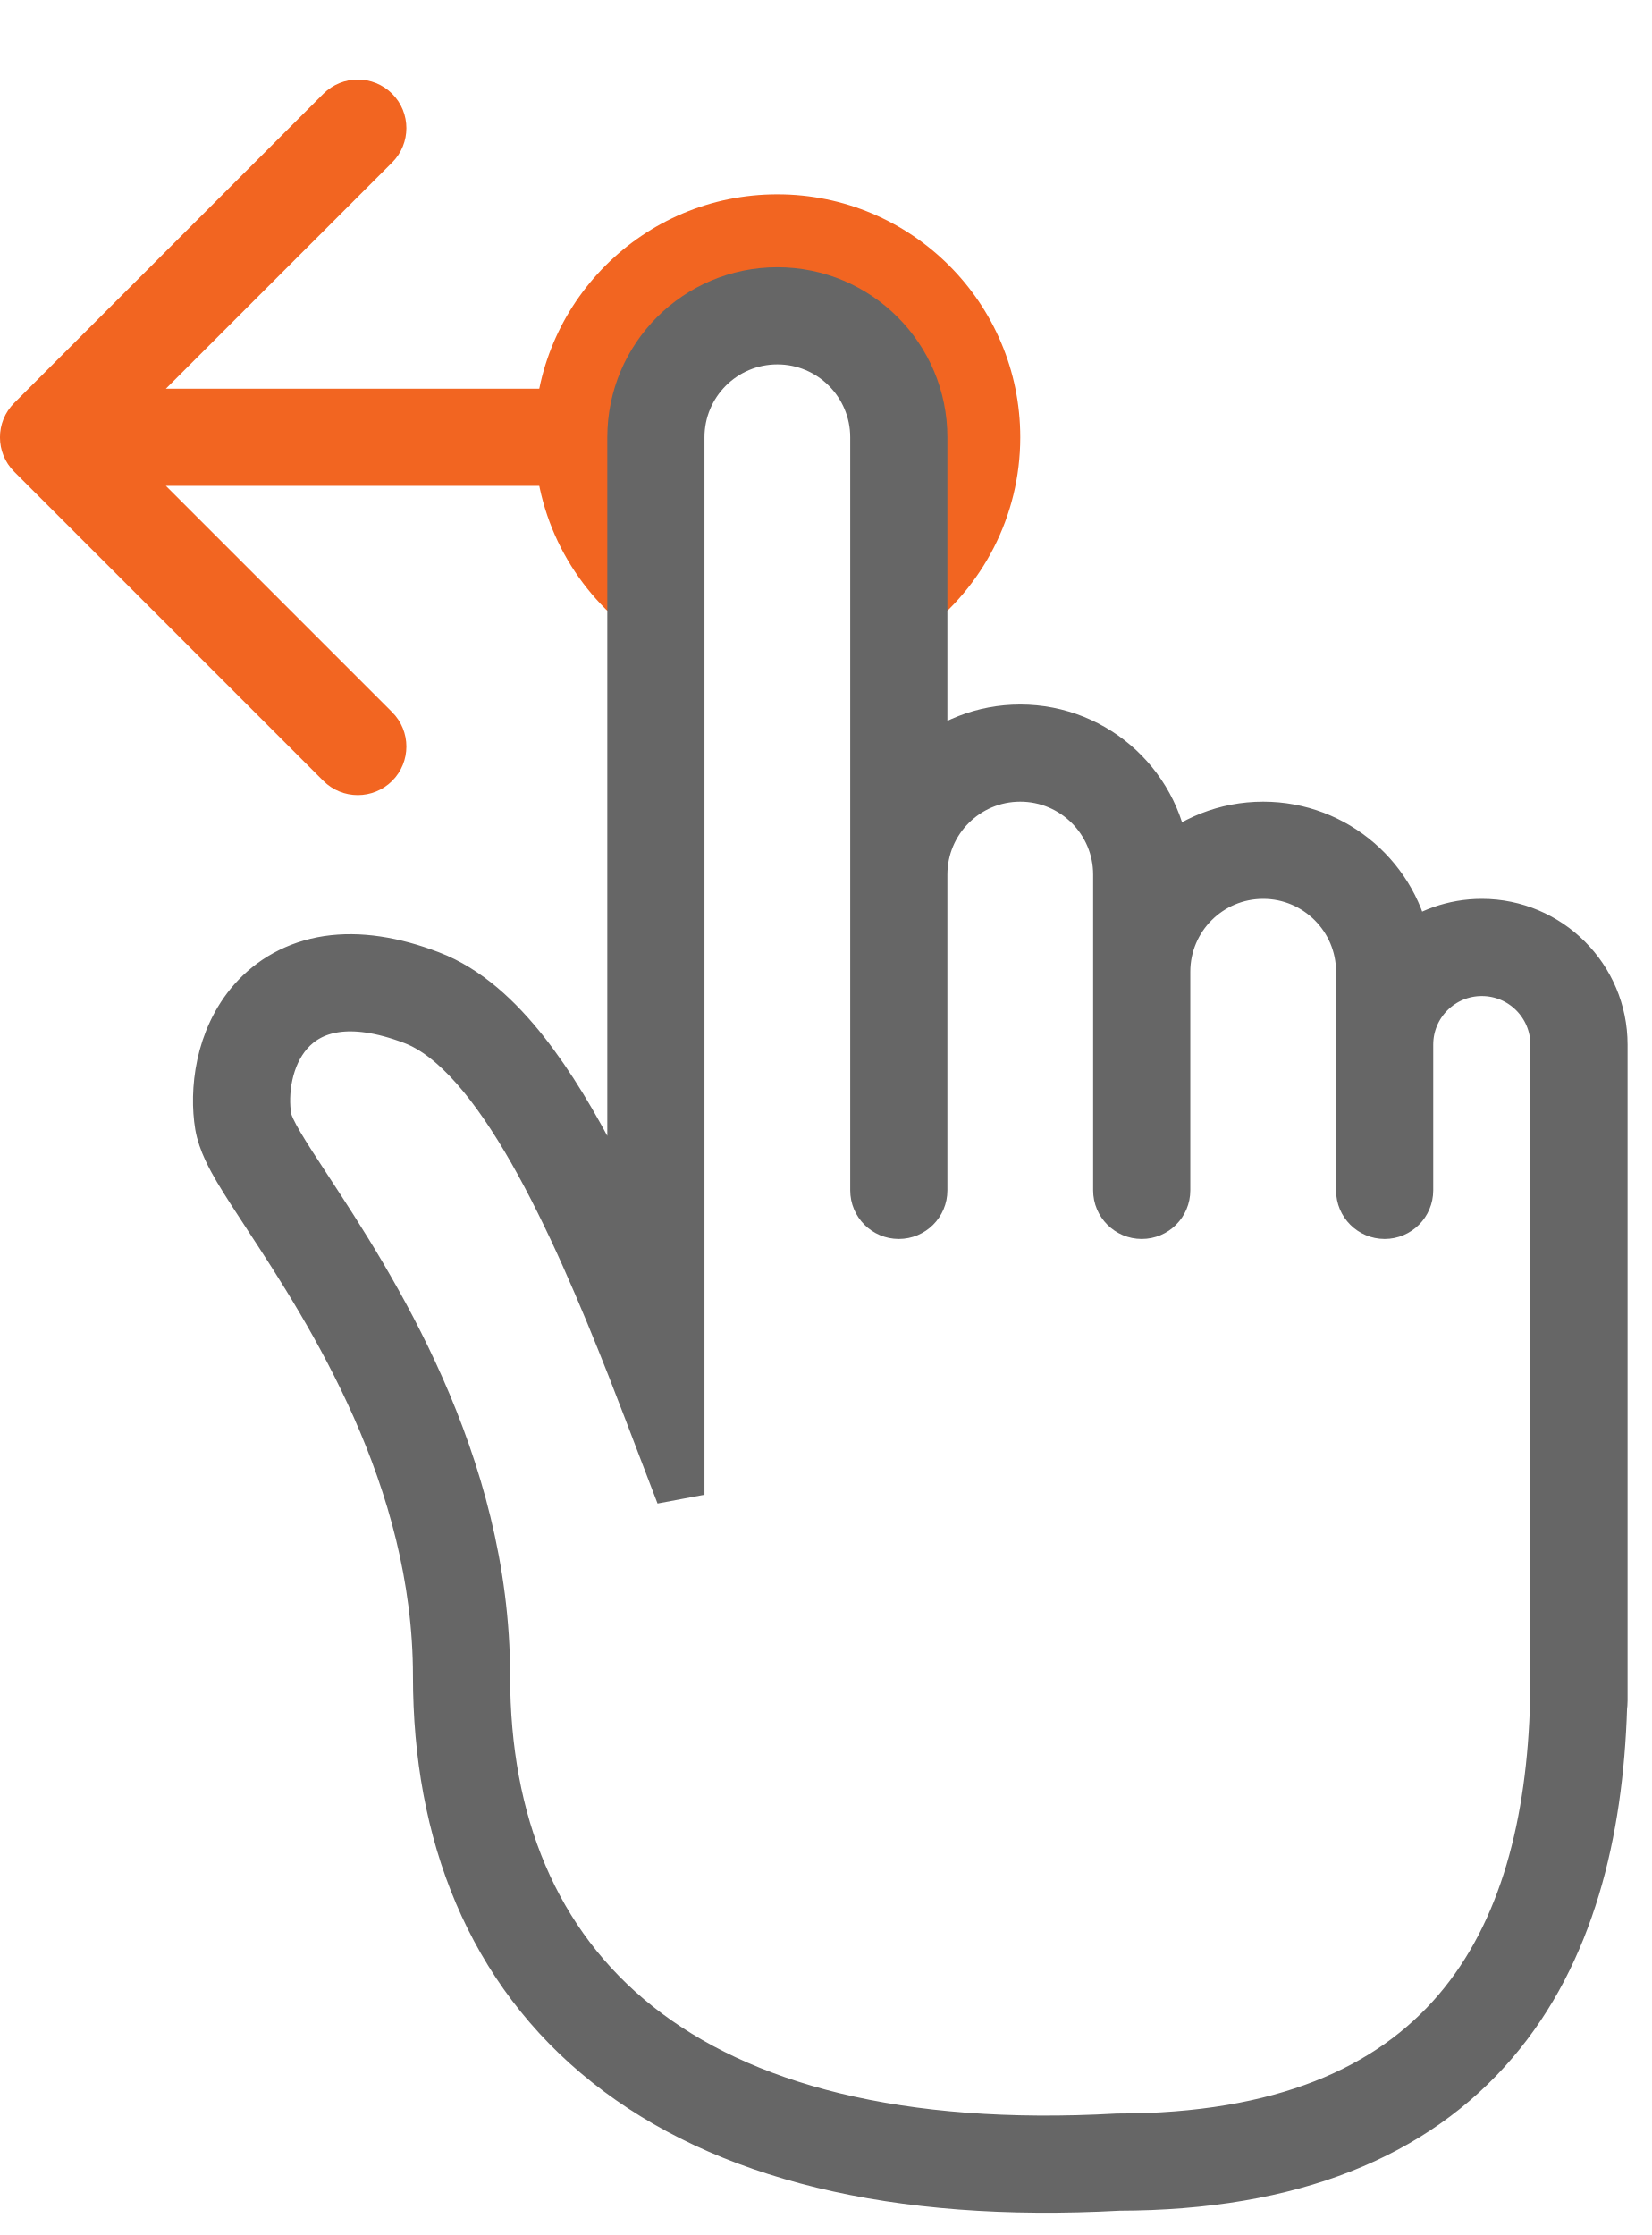
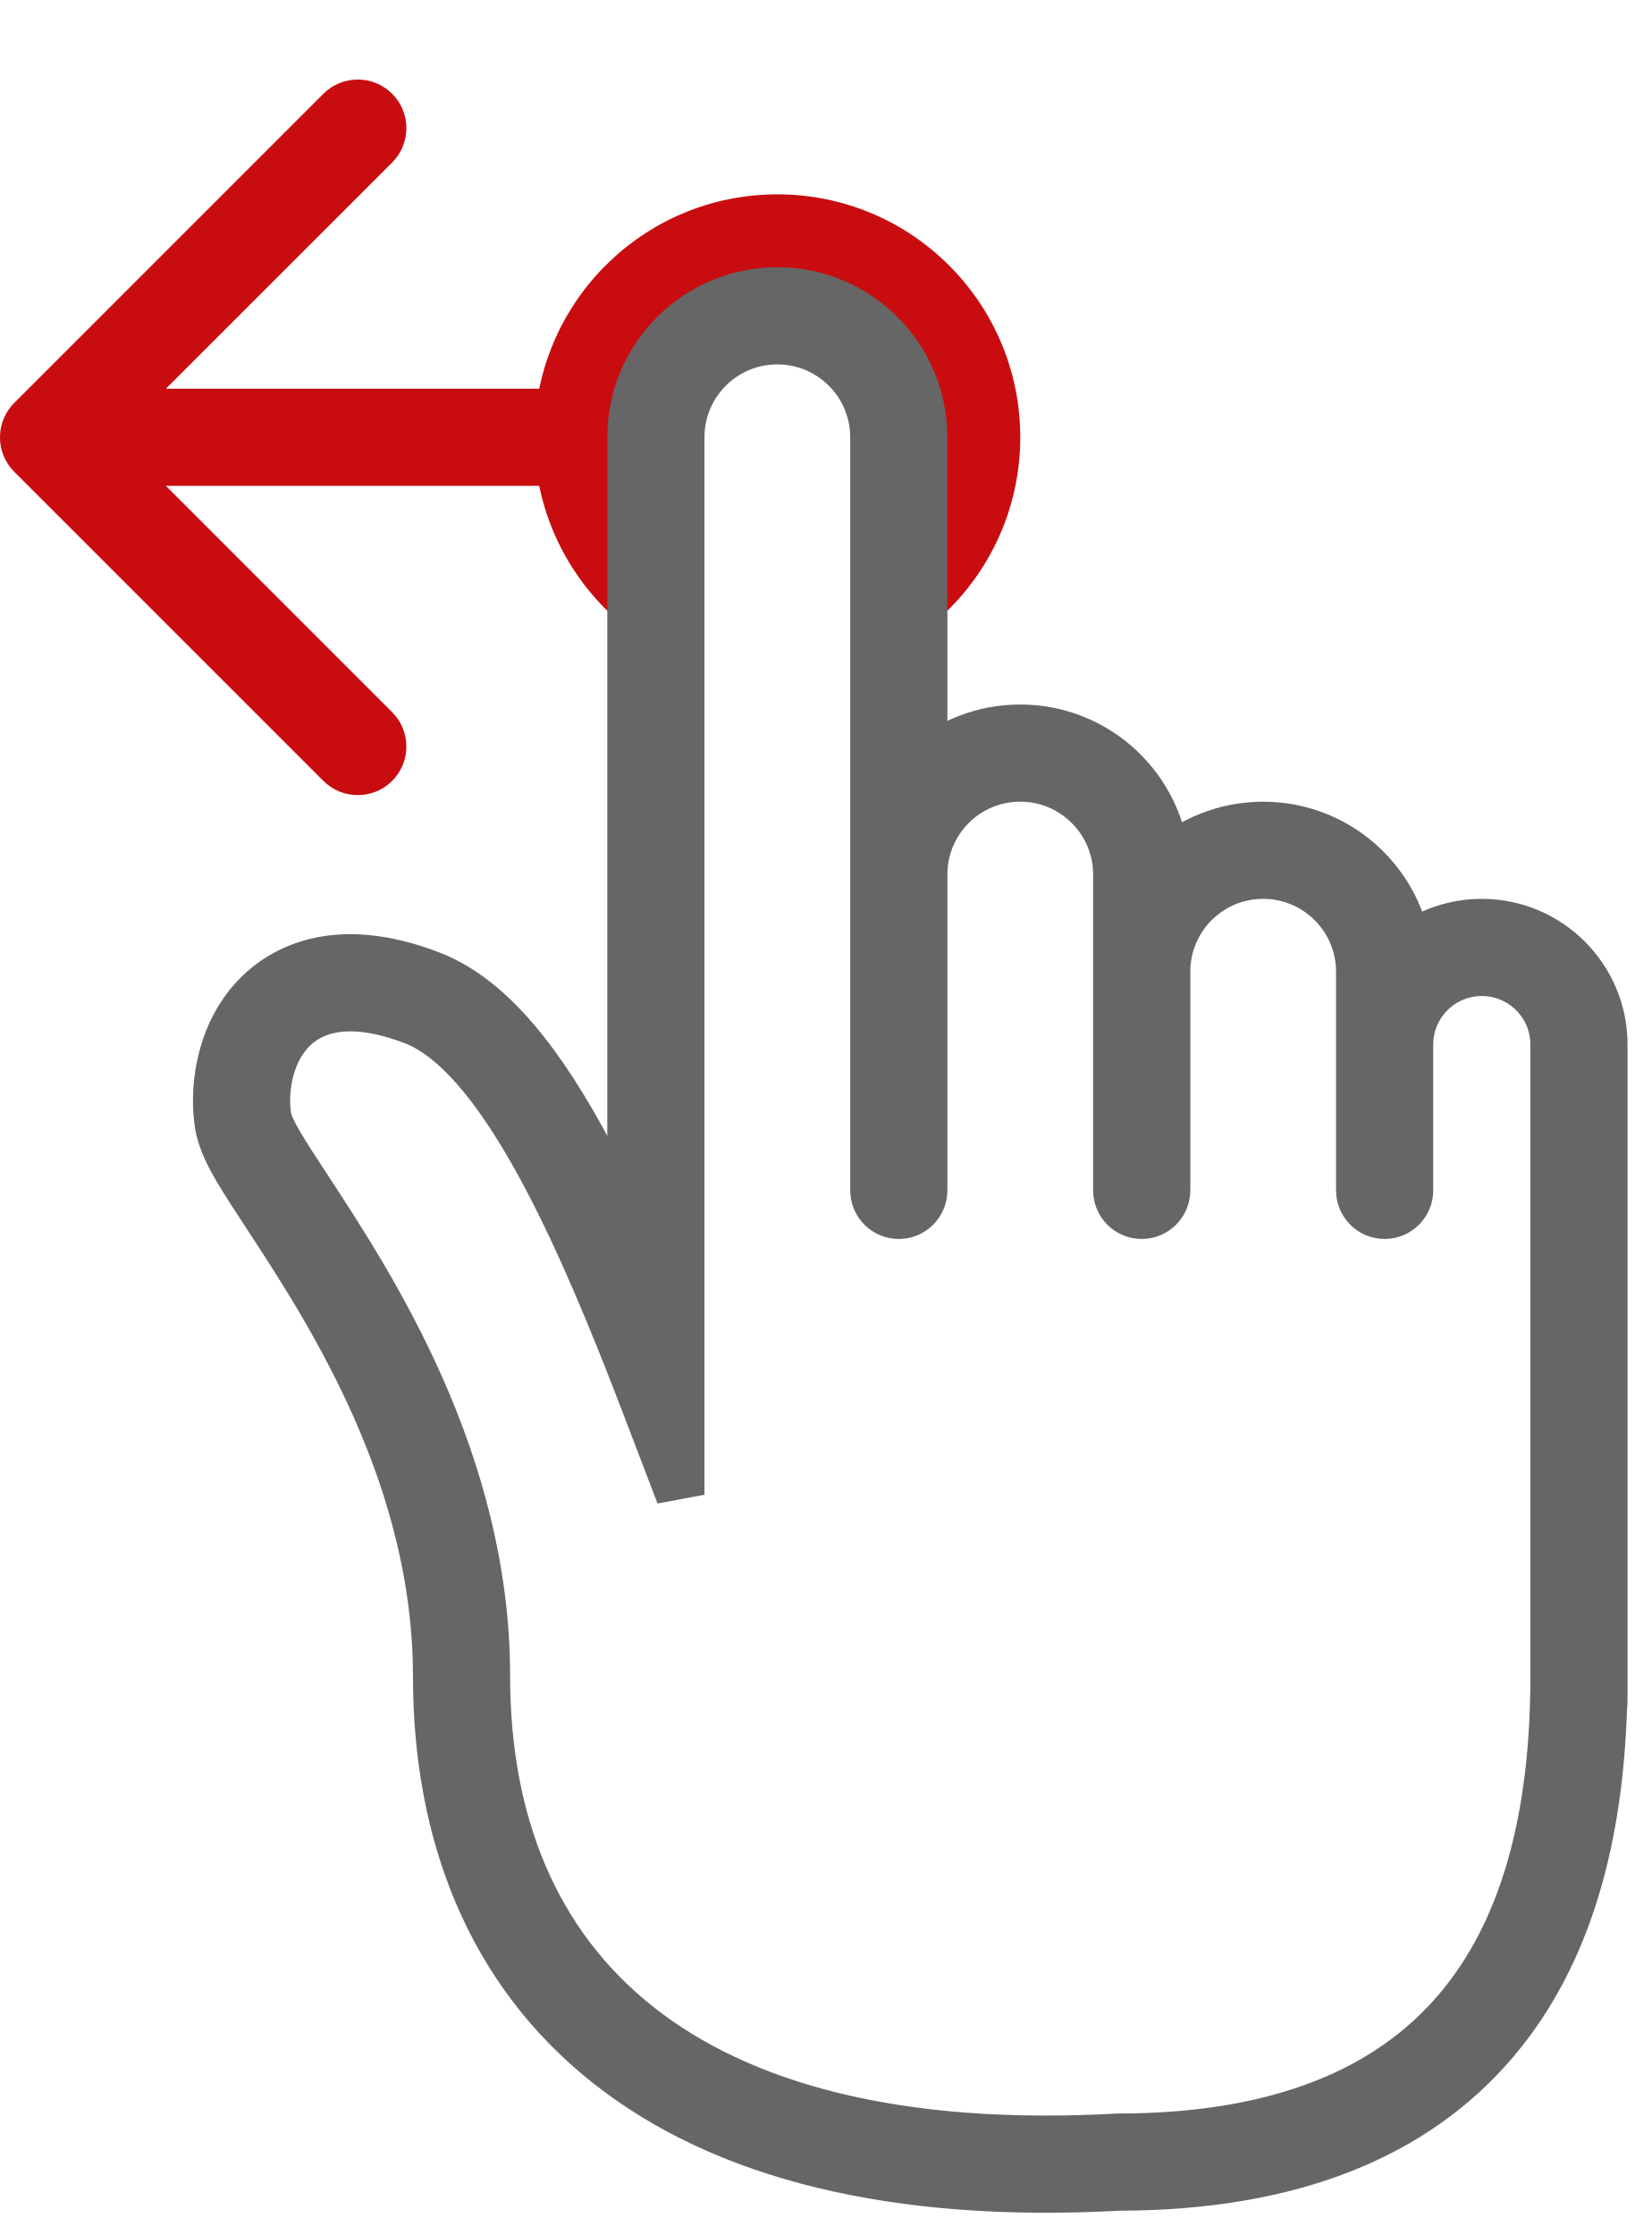
<svg xmlns="http://www.w3.org/2000/svg" width="17" height="23" viewBox="0 0 17 23" fill="none">
-   <path d="M0.146 4.147C-0.049 4.342 -0.049 4.659 0.146 4.854L3.328 8.036C3.524 8.231 3.84 8.231 4.036 8.036C4.231 7.841 4.231 7.524 4.036 7.329L1.207 4.5L4.036 1.672C4.231 1.477 4.231 1.16 4.036 0.965C3.84 0.77 3.524 0.77 3.328 0.965L0.146 4.147ZM6.5 4H0.5V5H6.5V4Z" fill="#F26521" />
-   <path d="M9.5 6.5C10.107 6.044 10.5 5.318 10.5 4.5C10.5 3.119 9.381 2 8 2C6.619 2 5.5 3.119 5.5 4.5C5.5 5.318 5.893 6.044 6.5 6.5V4.5C6.5 3.672 7.172 3 8 3C8.828 3 9.5 3.672 9.5 4.5V6.5Z" fill="#F26521" />
+   <path d="M0.146 4.147C-0.049 4.342 -0.049 4.659 0.146 4.854L3.328 8.036C3.524 8.231 3.84 8.231 4.036 8.036C4.231 7.841 4.231 7.524 4.036 7.329L1.207 4.5L4.036 1.672C4.231 1.477 4.231 1.16 4.036 0.965C3.84 0.77 3.524 0.77 3.328 0.965L0.146 4.147ZM6.5 4H0.5V5H6.5V4Z" fill="#c90c0f" />
+   <path d="M9.5 6.5C10.107 6.044 10.5 5.318 10.5 4.5C10.5 3.119 9.381 2 8 2C6.619 2 5.5 3.119 5.5 4.5C5.5 5.318 5.893 6.044 6.5 6.5V4.5C6.5 3.672 7.172 3 8 3C8.828 3 9.5 3.672 9.5 4.5V6.5Z" fill="#c90c0f" />
  <path fill-rule="evenodd" clip-rule="evenodd" d="M15.25 9.5C14.96 9.5 14.693 9.599 14.481 9.764C14.368 9.048 13.748 8.5 13 8.5C12.614 8.5 12.261 8.646 11.995 8.886C11.937 8.111 11.29 7.5 10.5 7.5C10.116 7.5 9.765 7.644 9.5 7.882V4.5C9.5 3.672 8.828 3 8 3C7.171 3 6.5 3.672 6.5 4.5V12.775C6.385 12.517 6.265 12.262 6.141 12.018C5.915 11.578 5.667 11.159 5.397 10.818C5.133 10.484 4.812 10.179 4.427 10.033C4.045 9.887 3.692 9.833 3.374 9.88C3.047 9.93 2.787 10.083 2.6 10.294C2.25 10.691 2.199 11.235 2.256 11.581C2.285 11.752 2.382 11.924 2.448 12.037C2.527 12.17 2.63 12.328 2.741 12.497L2.746 12.505C3.403 13.507 4.5 15.199 4.5 17.25C4.5 18.866 5.043 20.276 6.251 21.235C7.443 22.181 9.202 22.626 11.514 22.5C13.302 22.497 14.564 21.965 15.375 21.015C16.163 20.093 16.455 18.857 16.495 17.57C16.498 17.547 16.5 17.524 16.5 17.5V10.75C16.5 10.06 15.94 9.5 15.25 9.5ZM11.5 22C14.888 22 15.933 20.007 15.997 17.5H16V10.75C16 10.336 15.664 10 15.25 10C14.835 10 14.5 10.336 14.5 10.75V12.25C14.5 12.388 14.388 12.5 14.25 12.5C14.112 12.5 14 12.388 14 12.25V10C14 9.448 13.552 9 13 9C12.447 9 12 9.448 12 10V12.25C12 12.388 11.888 12.5 11.75 12.5C11.612 12.5 11.5 12.388 11.5 12.25V9C11.5 8.448 11.052 8 10.5 8C9.947 8 9.5 8.448 9.5 9V12.25C9.5 12.388 9.388 12.5 9.25 12.5C9.112 12.5 9 12.388 9 12.25V4.5C9 3.948 8.552 3.5 8 3.5C7.447 3.5 7 3.948 7 4.5V15.382C6.944 15.238 6.886 15.084 6.824 14.922C6.723 14.657 6.615 14.372 6.5 14.079C5.904 12.563 5.125 10.832 4.25 10.5C2.933 10 2.667 11 2.75 11.5C2.771 11.63 2.935 11.88 3.165 12.231C3.816 13.225 5 15.033 5 17.25C5 20.25 7 22.25 11.5 22Z" fill="#666666" stroke="#666666" stroke-width="0.5" stroke-linecap="round" />
</svg>
